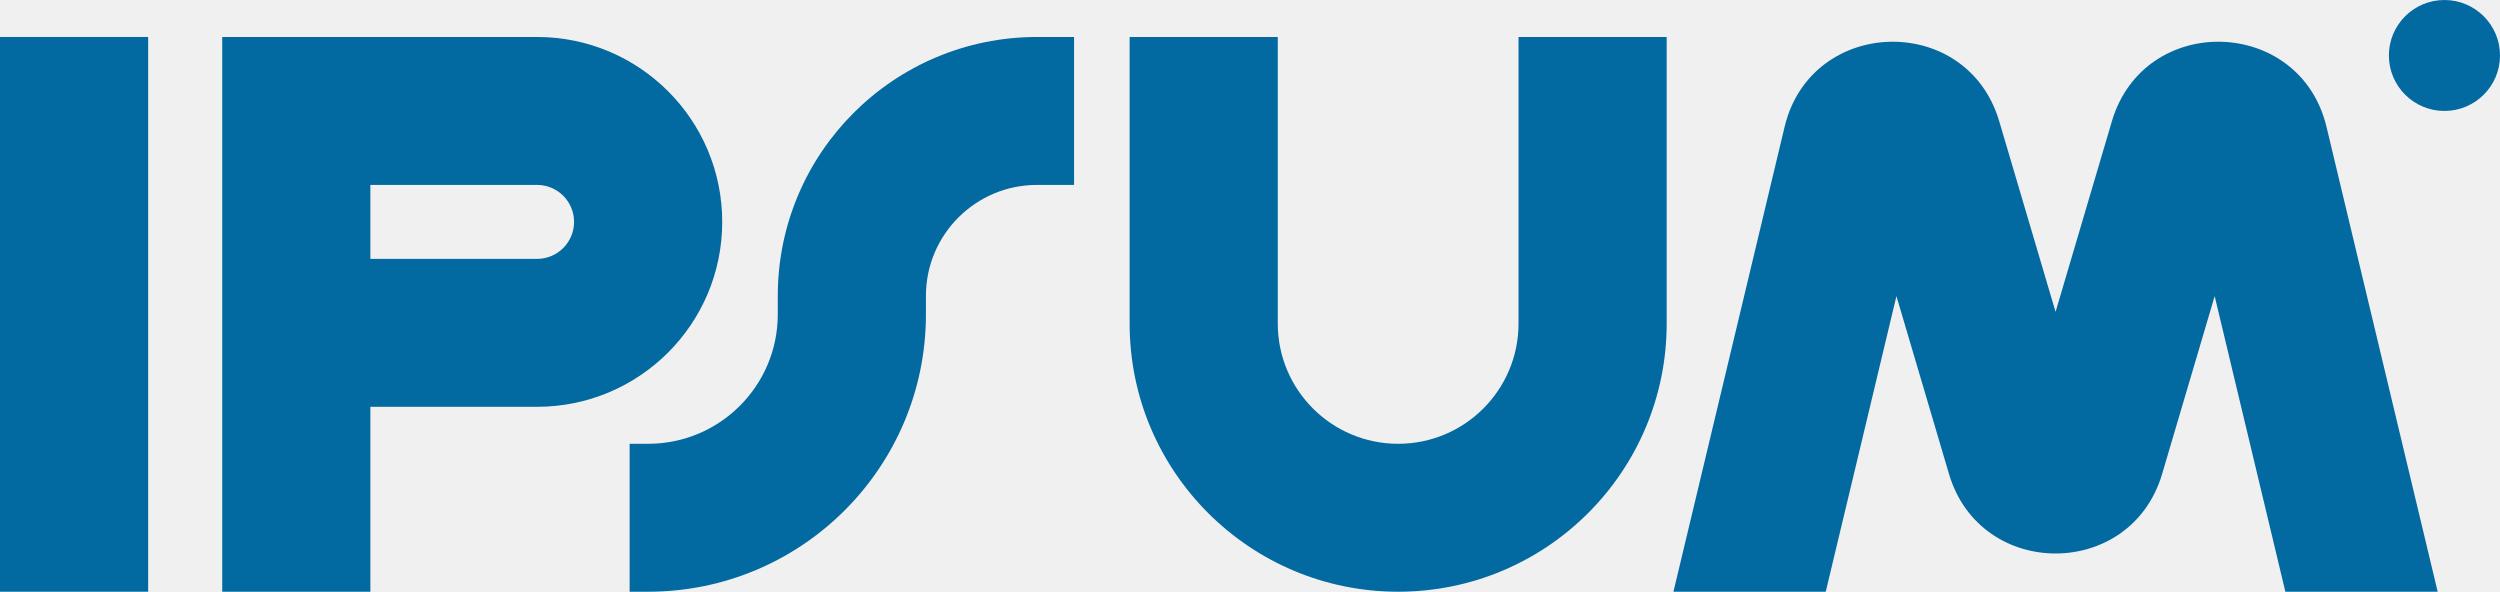
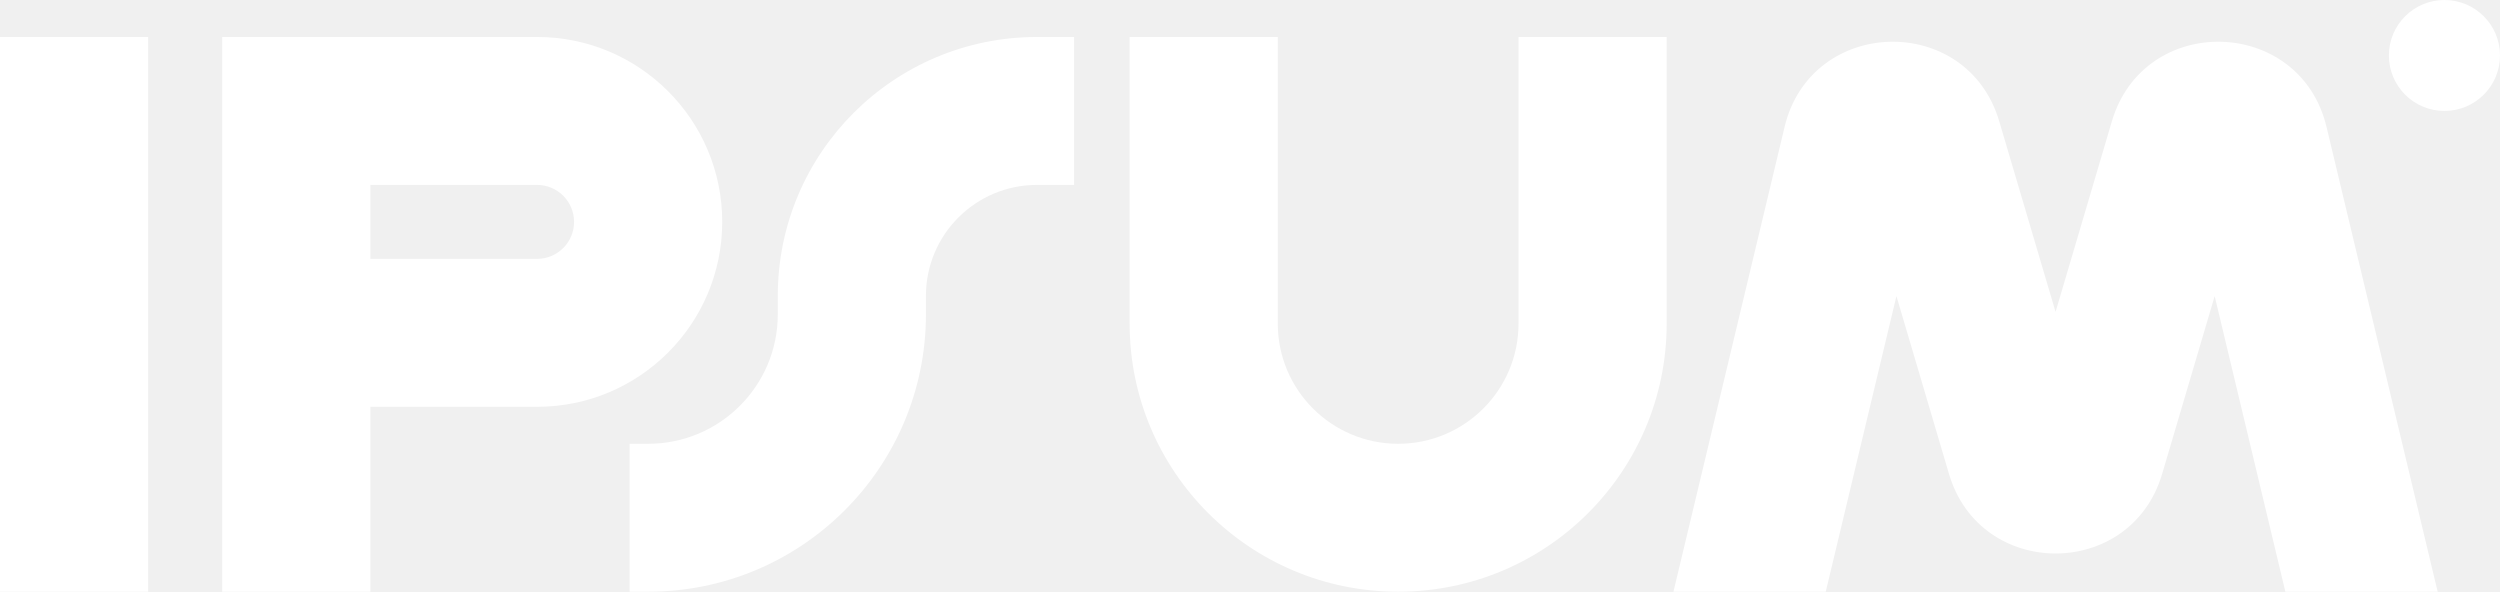
<svg xmlns="http://www.w3.org/2000/svg" width="169" height="40" viewBox="0 0 169 40" fill="none">
-   <path fill-rule="evenodd" clip-rule="evenodd" d="M10.015 2.5V40H0V2.5H10.015Z" fill="#0369a1" />
-   <path fill-rule="evenodd" clip-rule="evenodd" d="M15.022 2.5H36.304C43.218 2.5 48.822 8.096 48.822 15C48.822 21.904 43.218 27.5 36.304 27.5H25.037V40H15.022V2.5ZM25.037 17.5H36.304C37.687 17.5 38.807 16.381 38.807 15C38.807 13.619 37.687 12.5 36.304 12.5H25.037V17.5Z" fill="#0369a1" />
-   <path fill-rule="evenodd" clip-rule="evenodd" d="M86.378 2.5V21.875C86.378 26.362 90.021 30 94.515 30C99.009 30 102.652 26.362 102.652 21.875V2.5H112.667V21.875C112.667 31.885 104.54 40 94.515 40C84.49 40 76.363 31.885 76.363 21.875V2.5H86.378Z" fill="#0369a1" />
-   <path fill-rule="evenodd" clip-rule="evenodd" d="M52.578 20C52.578 10.335 60.424 2.5 70.104 2.5H72.607V12.5H70.104C65.955 12.5 62.593 15.858 62.593 20V21.25C62.593 31.605 54.185 40 43.815 40H42.563V30H43.815C48.654 30 52.578 26.082 52.578 21.25V20Z" fill="#0369a1" />
-   <path d="M169 3.75C169 5.821 167.319 7.5 165.244 7.5C163.17 7.5 161.489 5.821 161.489 3.75C161.489 1.679 163.17 0 165.244 0C167.319 0 169 1.679 169 3.75Z" fill="#0369a1" />
-   <path d="M123.42 40L128.199 20.018L131.752 32.039C133.87 39.209 144.041 39.209 146.16 32.039L149.712 20.018L154.491 40H164.787L157.273 8.579C155.486 1.107 144.941 0.831 142.763 8.199L138.956 21.083L135.148 8.199C132.971 0.831 122.425 1.107 120.638 8.579L113.124 40H123.42Z" fill="#0369a1" />
+   <path fill-rule="evenodd" clip-rule="evenodd" d="M10.015 2.5V40H0V2.5H10.015Z" fill="#fff" />
+   <path fill-rule="evenodd" clip-rule="evenodd" d="M15.022 2.5H36.304C43.218 2.5 48.822 8.096 48.822 15C48.822 21.904 43.218 27.5 36.304 27.5H25.037V40H15.022V2.5ZM25.037 17.5H36.304C37.687 17.5 38.807 16.381 38.807 15C38.807 13.619 37.687 12.5 36.304 12.5H25.037V17.5Z" fill="#fff" />
+   <path fill-rule="evenodd" clip-rule="evenodd" d="M86.378 2.5V21.875C86.378 26.362 90.021 30 94.515 30C99.009 30 102.652 26.362 102.652 21.875V2.5H112.667V21.875C112.667 31.885 104.54 40 94.515 40C84.49 40 76.363 31.885 76.363 21.875V2.5H86.378Z" fill="#fff" />
+   <path fill-rule="evenodd" clip-rule="evenodd" d="M52.578 20C52.578 10.335 60.424 2.5 70.104 2.5H72.607V12.5H70.104C65.955 12.5 62.593 15.858 62.593 20V21.25C62.593 31.605 54.185 40 43.815 40H42.563V30H43.815C48.654 30 52.578 26.082 52.578 21.25V20Z" fill="#fff" />
+   <path d="M169 3.75C169 5.821 167.319 7.5 165.244 7.5C163.17 7.5 161.489 5.821 161.489 3.75C161.489 1.679 163.17 0 165.244 0C167.319 0 169 1.679 169 3.75Z" fill="#fff" />
+   <path d="M123.42 40L128.199 20.018L131.752 32.039C133.87 39.209 144.041 39.209 146.16 32.039L149.712 20.018L154.491 40H164.787L157.273 8.579C155.486 1.107 144.941 0.831 142.763 8.199L138.956 21.083L135.148 8.199C132.971 0.831 122.425 1.107 120.638 8.579L113.124 40H123.42Z" fill="#fff" />
</svg>
